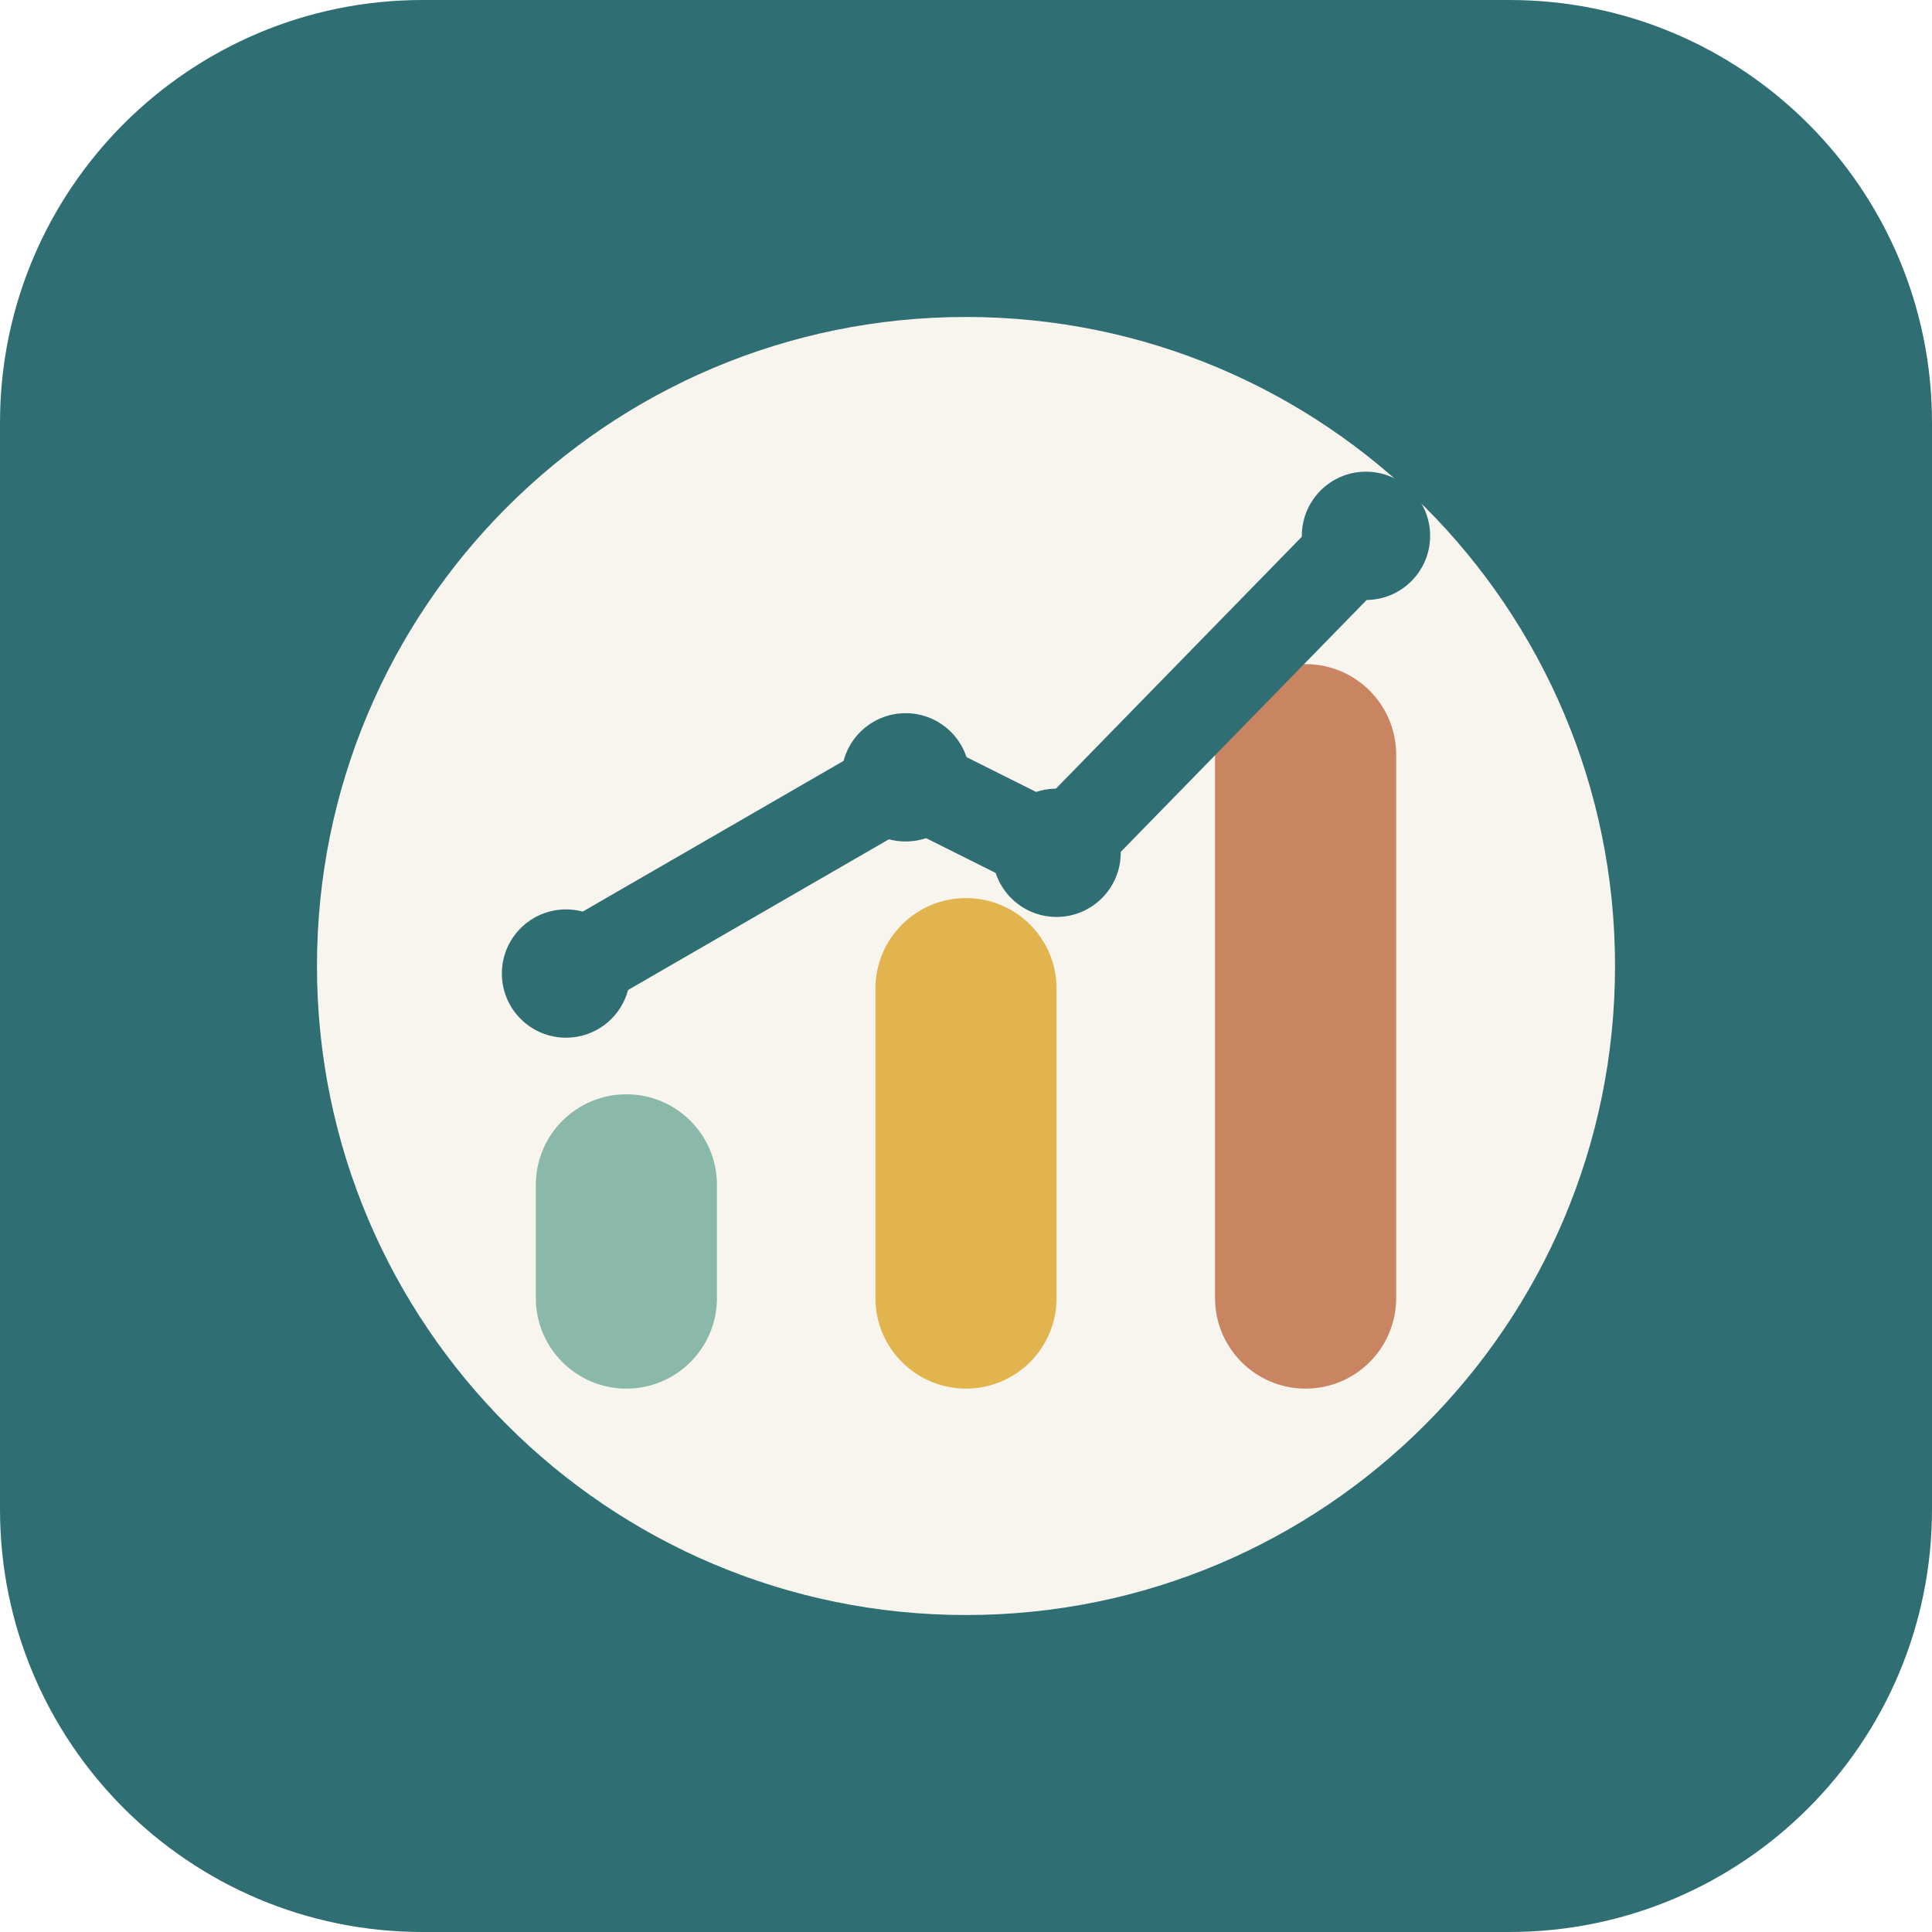
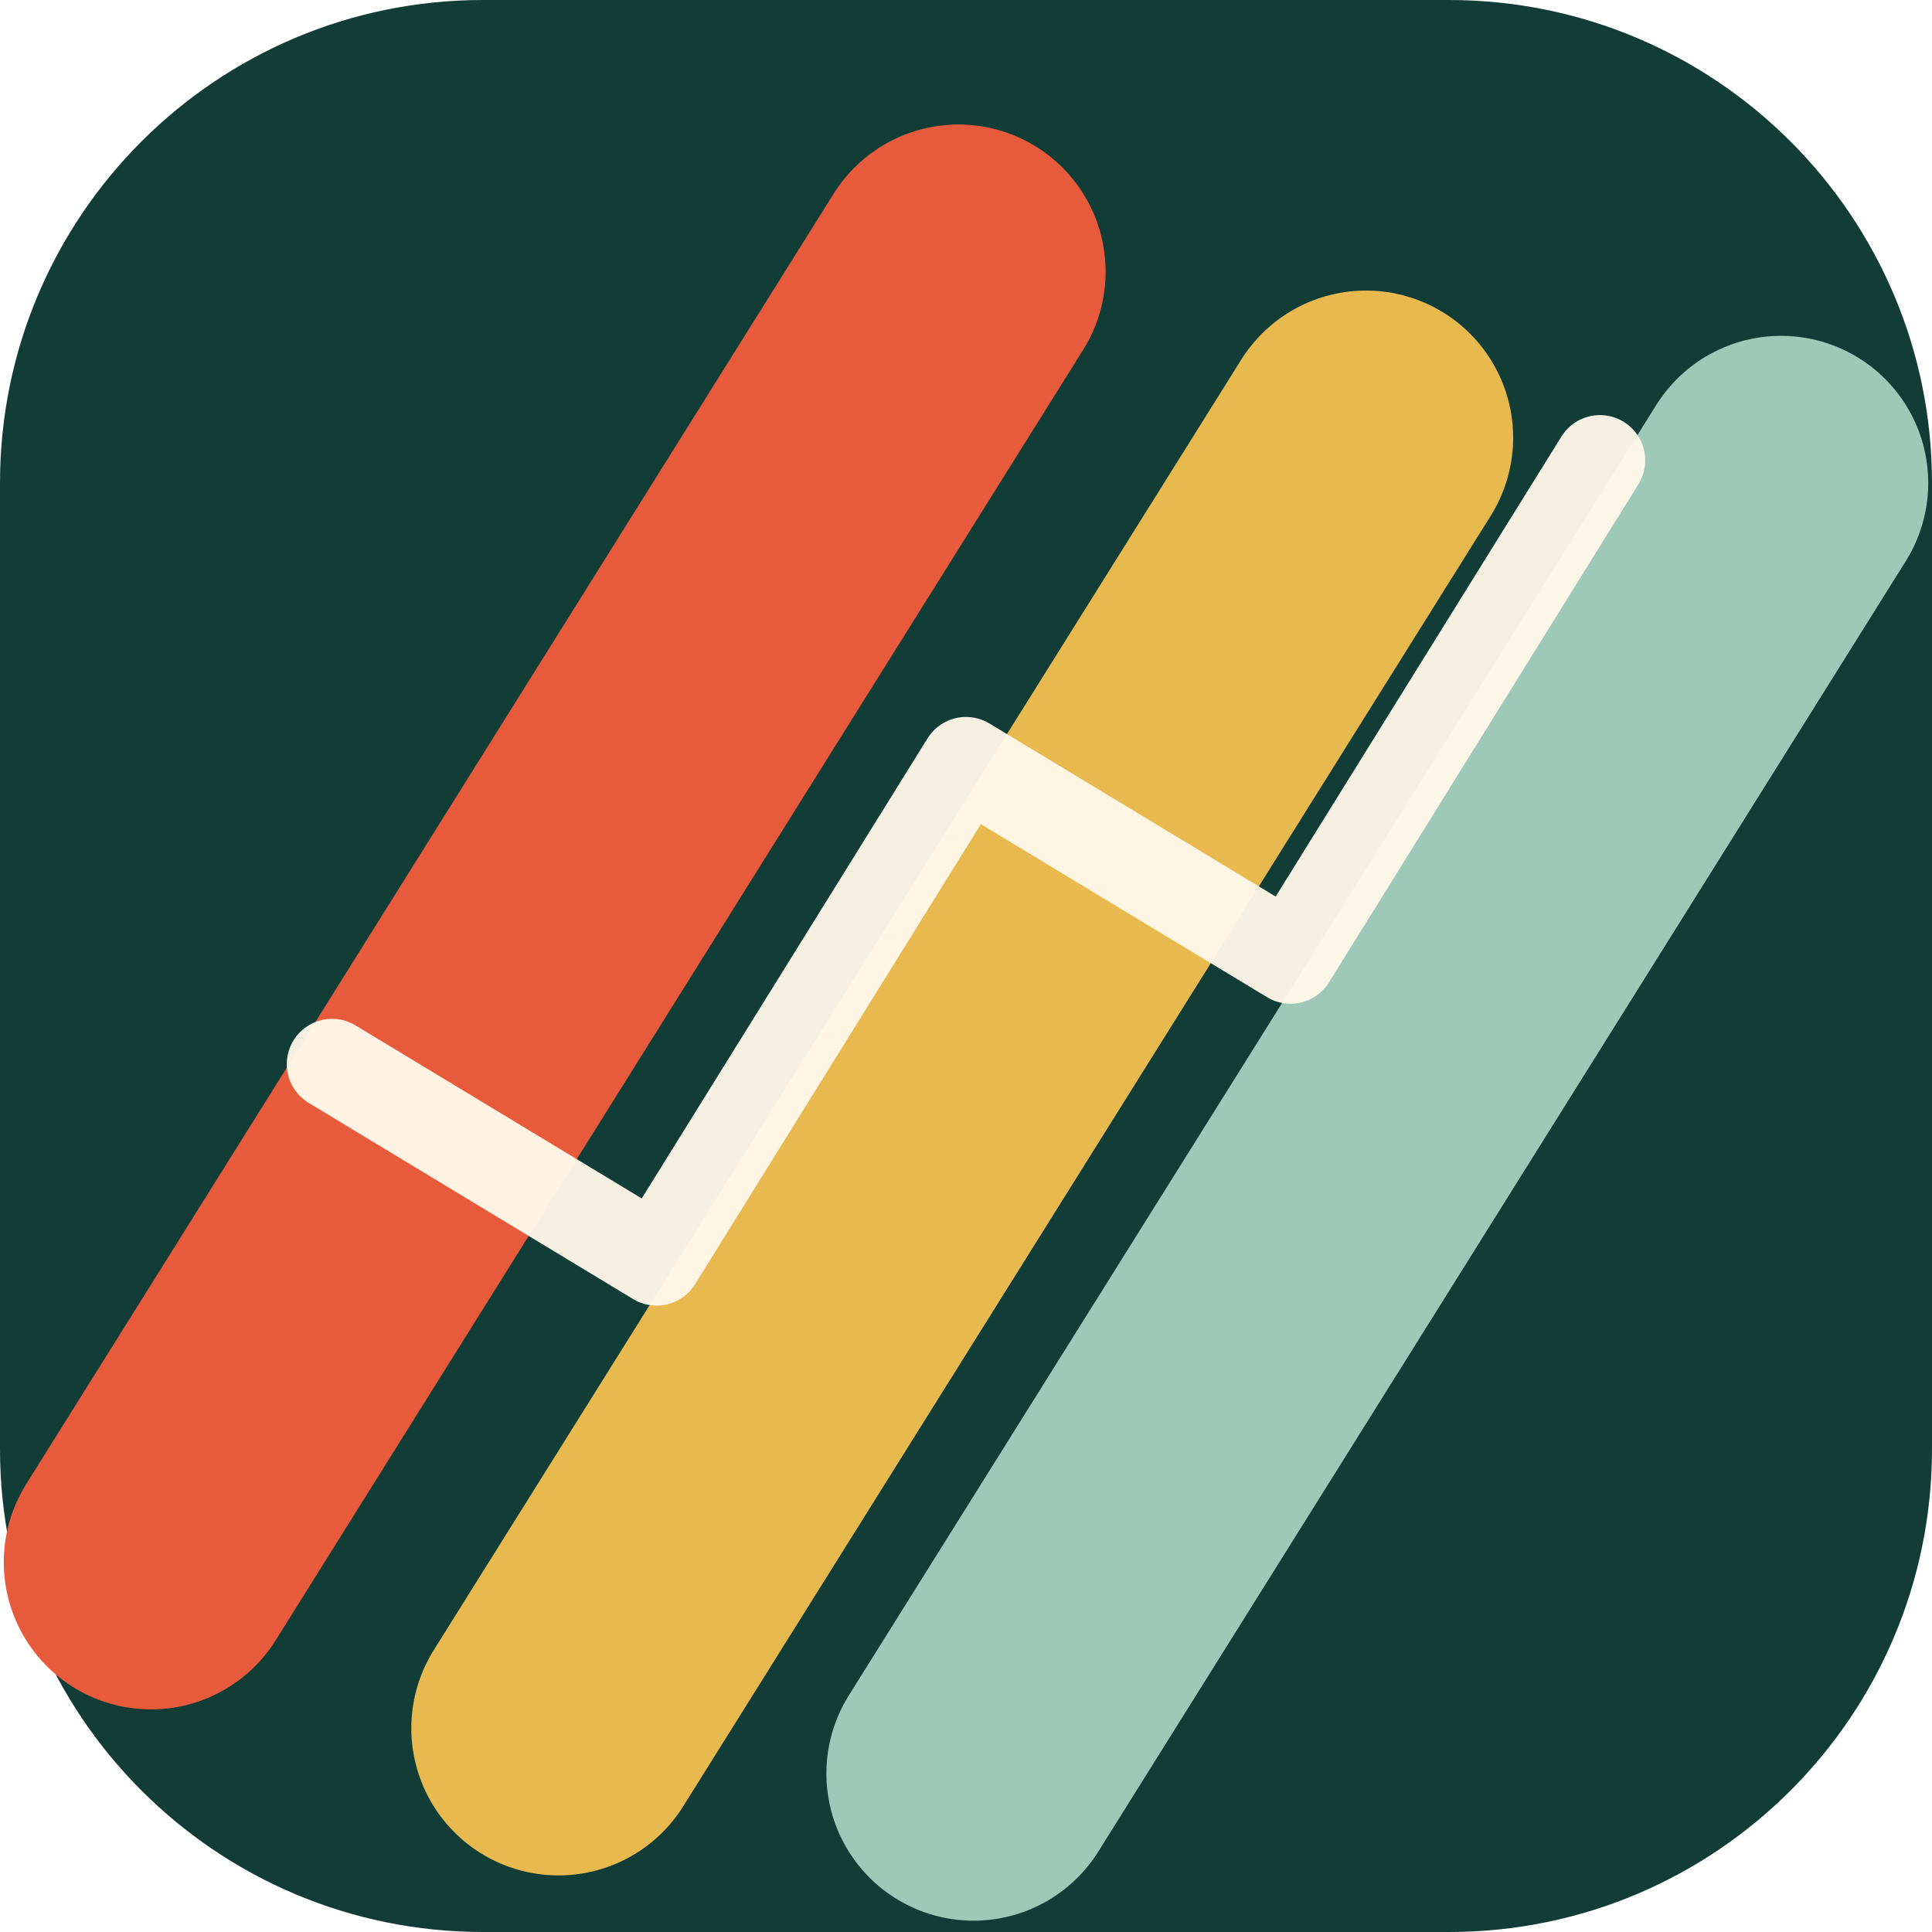
<svg xmlns="http://www.w3.org/2000/svg" viewBox="0 0 512 512">
-   <rect width="512" height="512" rx="112" fill="#2F6F73" />
-   <circle cx="256" cy="256" r="172" fill="#F8F5EF" />
-   <rect x="142" y="290" width="48" height="78" rx="24" fill="#8BB9A9" />
-   <rect x="232" y="238" width="48" height="130" rx="24" fill="#E2B44E" />
-   <rect x="322" y="176" width="48" height="192" rx="24" fill="#C98462" />
-   <path d="M150 258L240 206L280 226L362 142" fill="none" stroke="#2F6F73" stroke-linecap="round" stroke-linejoin="round" stroke-width="24" />
-   <circle cx="150" cy="258" r="17" fill="#2F6F73" />
-   <circle cx="240" cy="206" r="17" fill="#2F6F73" />
-   <circle cx="280" cy="226" r="17" fill="#2F6F73" />
-   <circle cx="362" cy="142" r="17" fill="#2F6F73" />
+   <rect width="512" height="512" rx="128" fill="#123D37" />
+   <path d="M40 414L254 72" stroke="#E75B3C" stroke-linecap="round" stroke-width="78" />
+   <path d="M148 458L362 116" stroke="#E8B94F" stroke-linecap="round" stroke-width="78" />
+   <path d="M258 470L472 128" stroke="#9EC9B8" stroke-linecap="round" stroke-width="78" />
+   <path d="M88 282L174 334L256 202L342 254L424 122" fill="none" stroke="#FFF8EA" stroke-linecap="round" stroke-linejoin="round" stroke-width="24" opacity="0.96" />
</svg>
